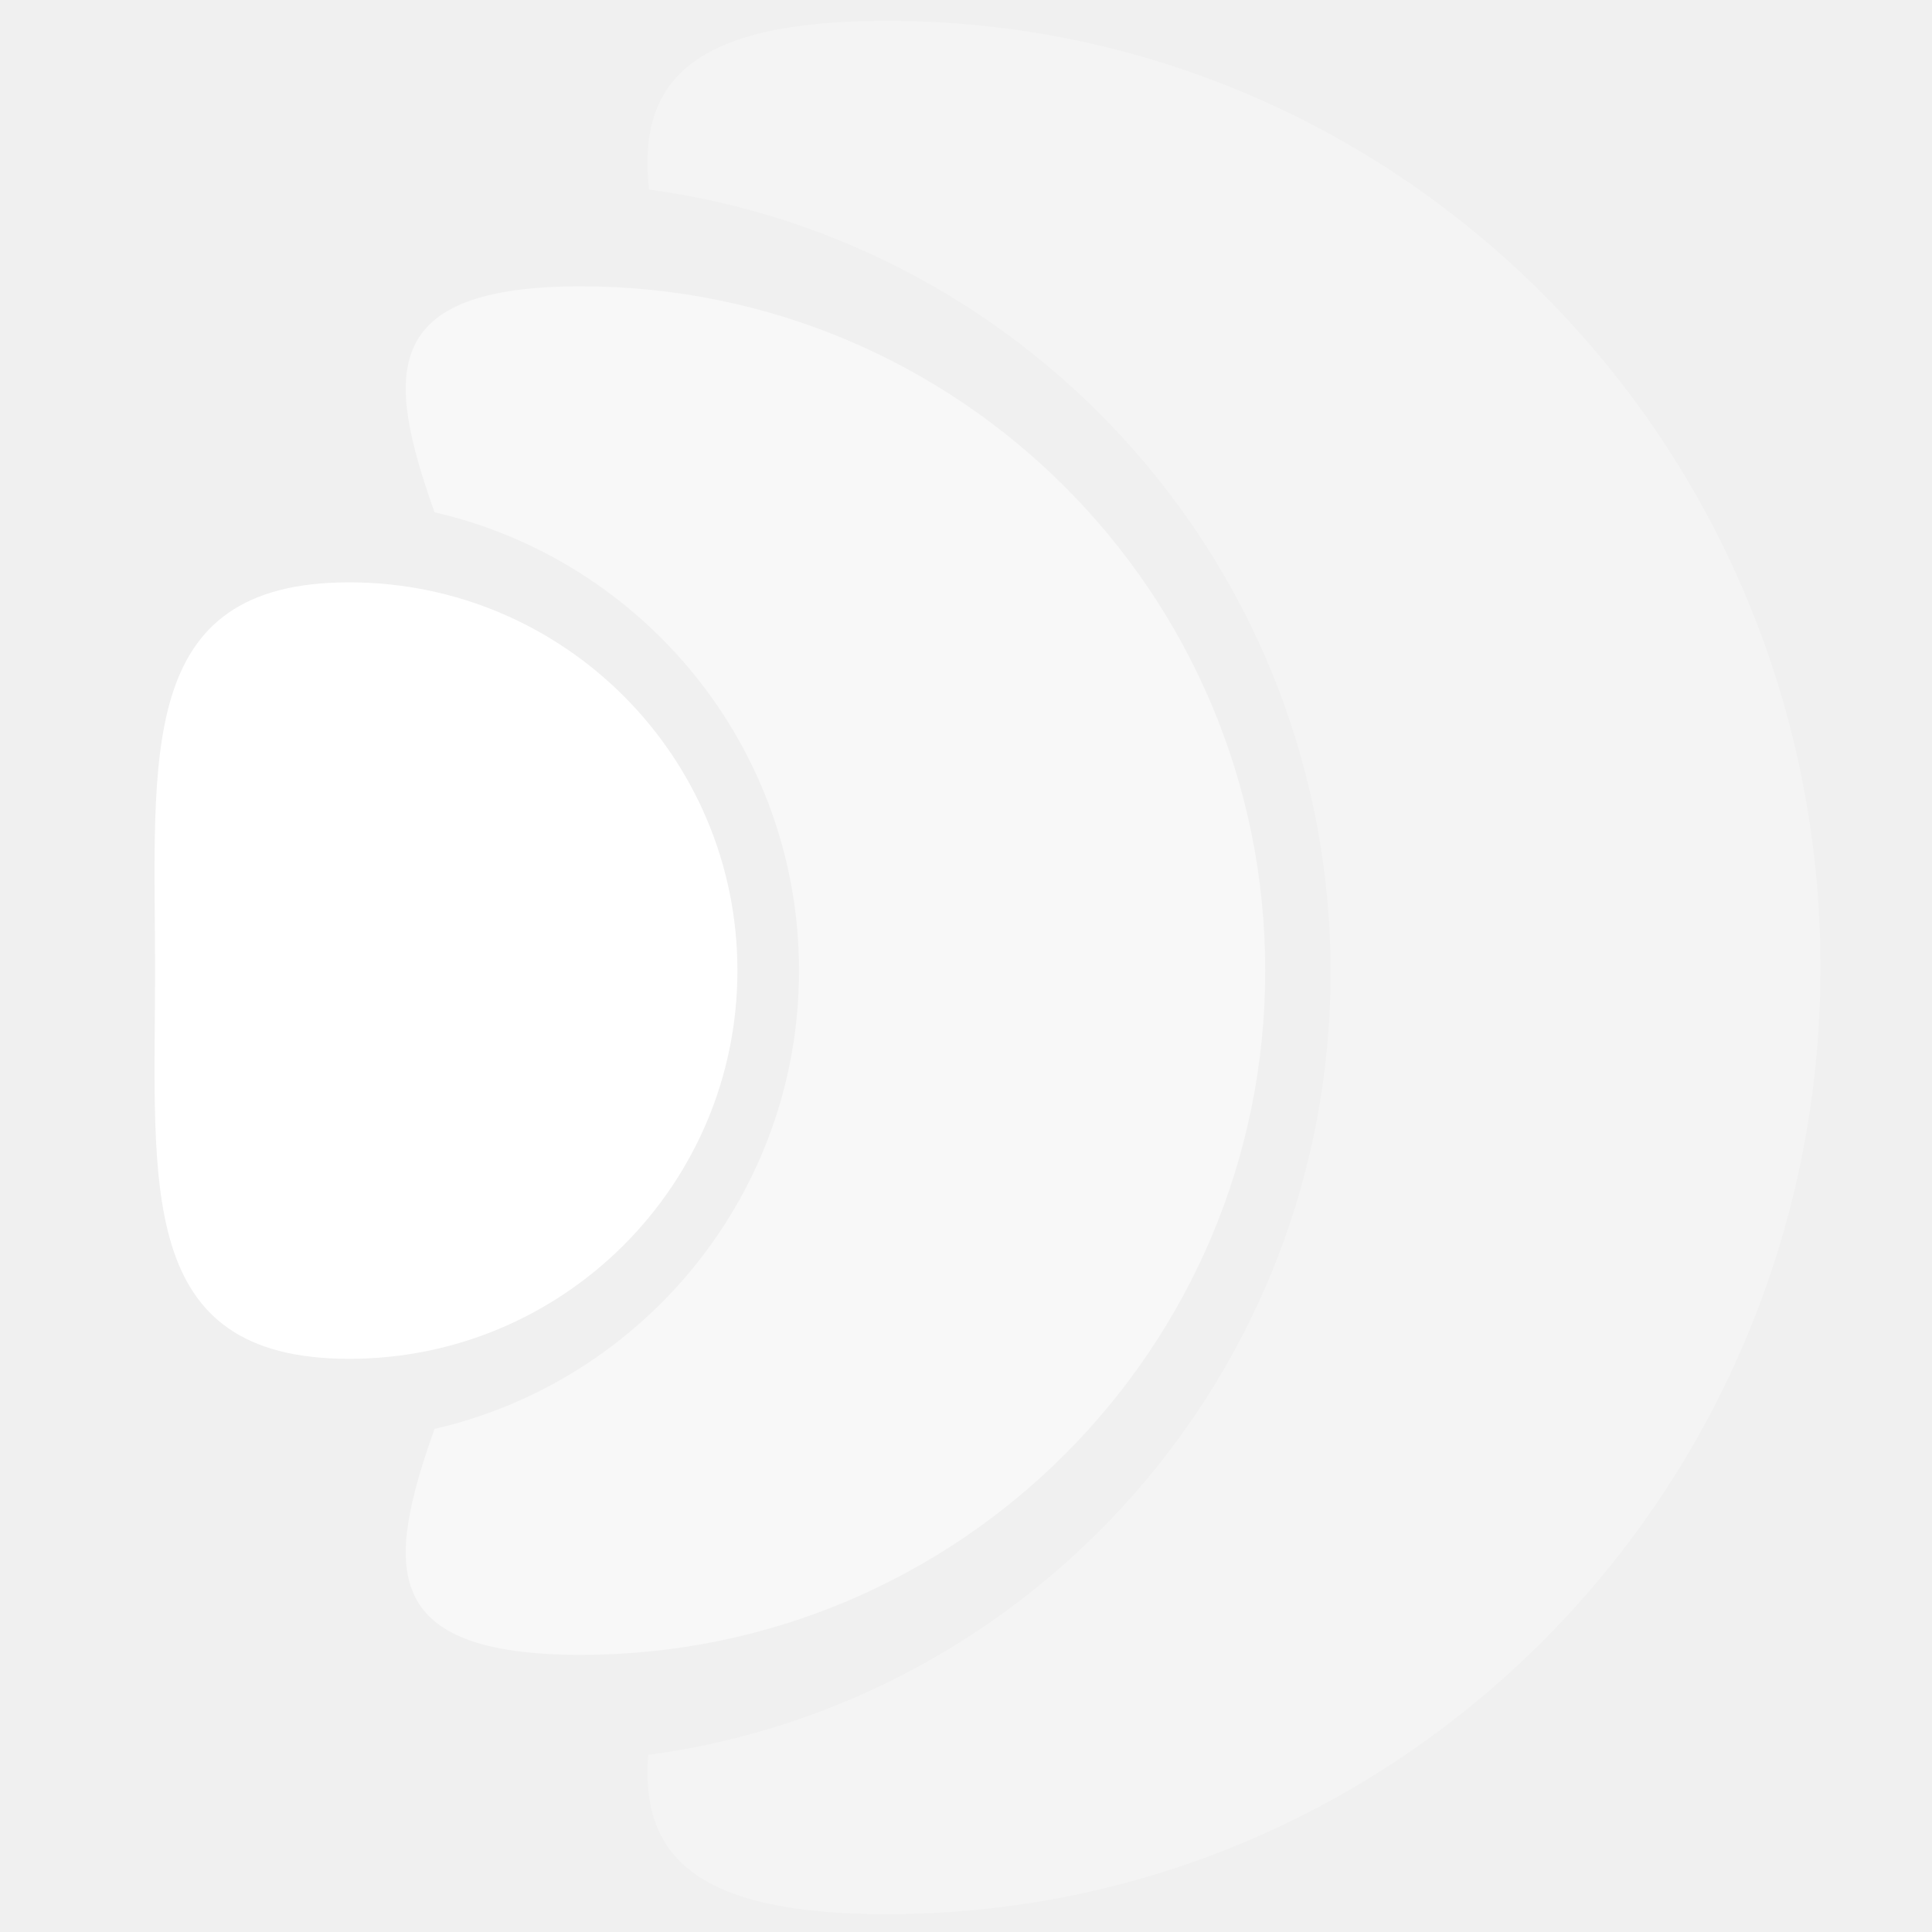
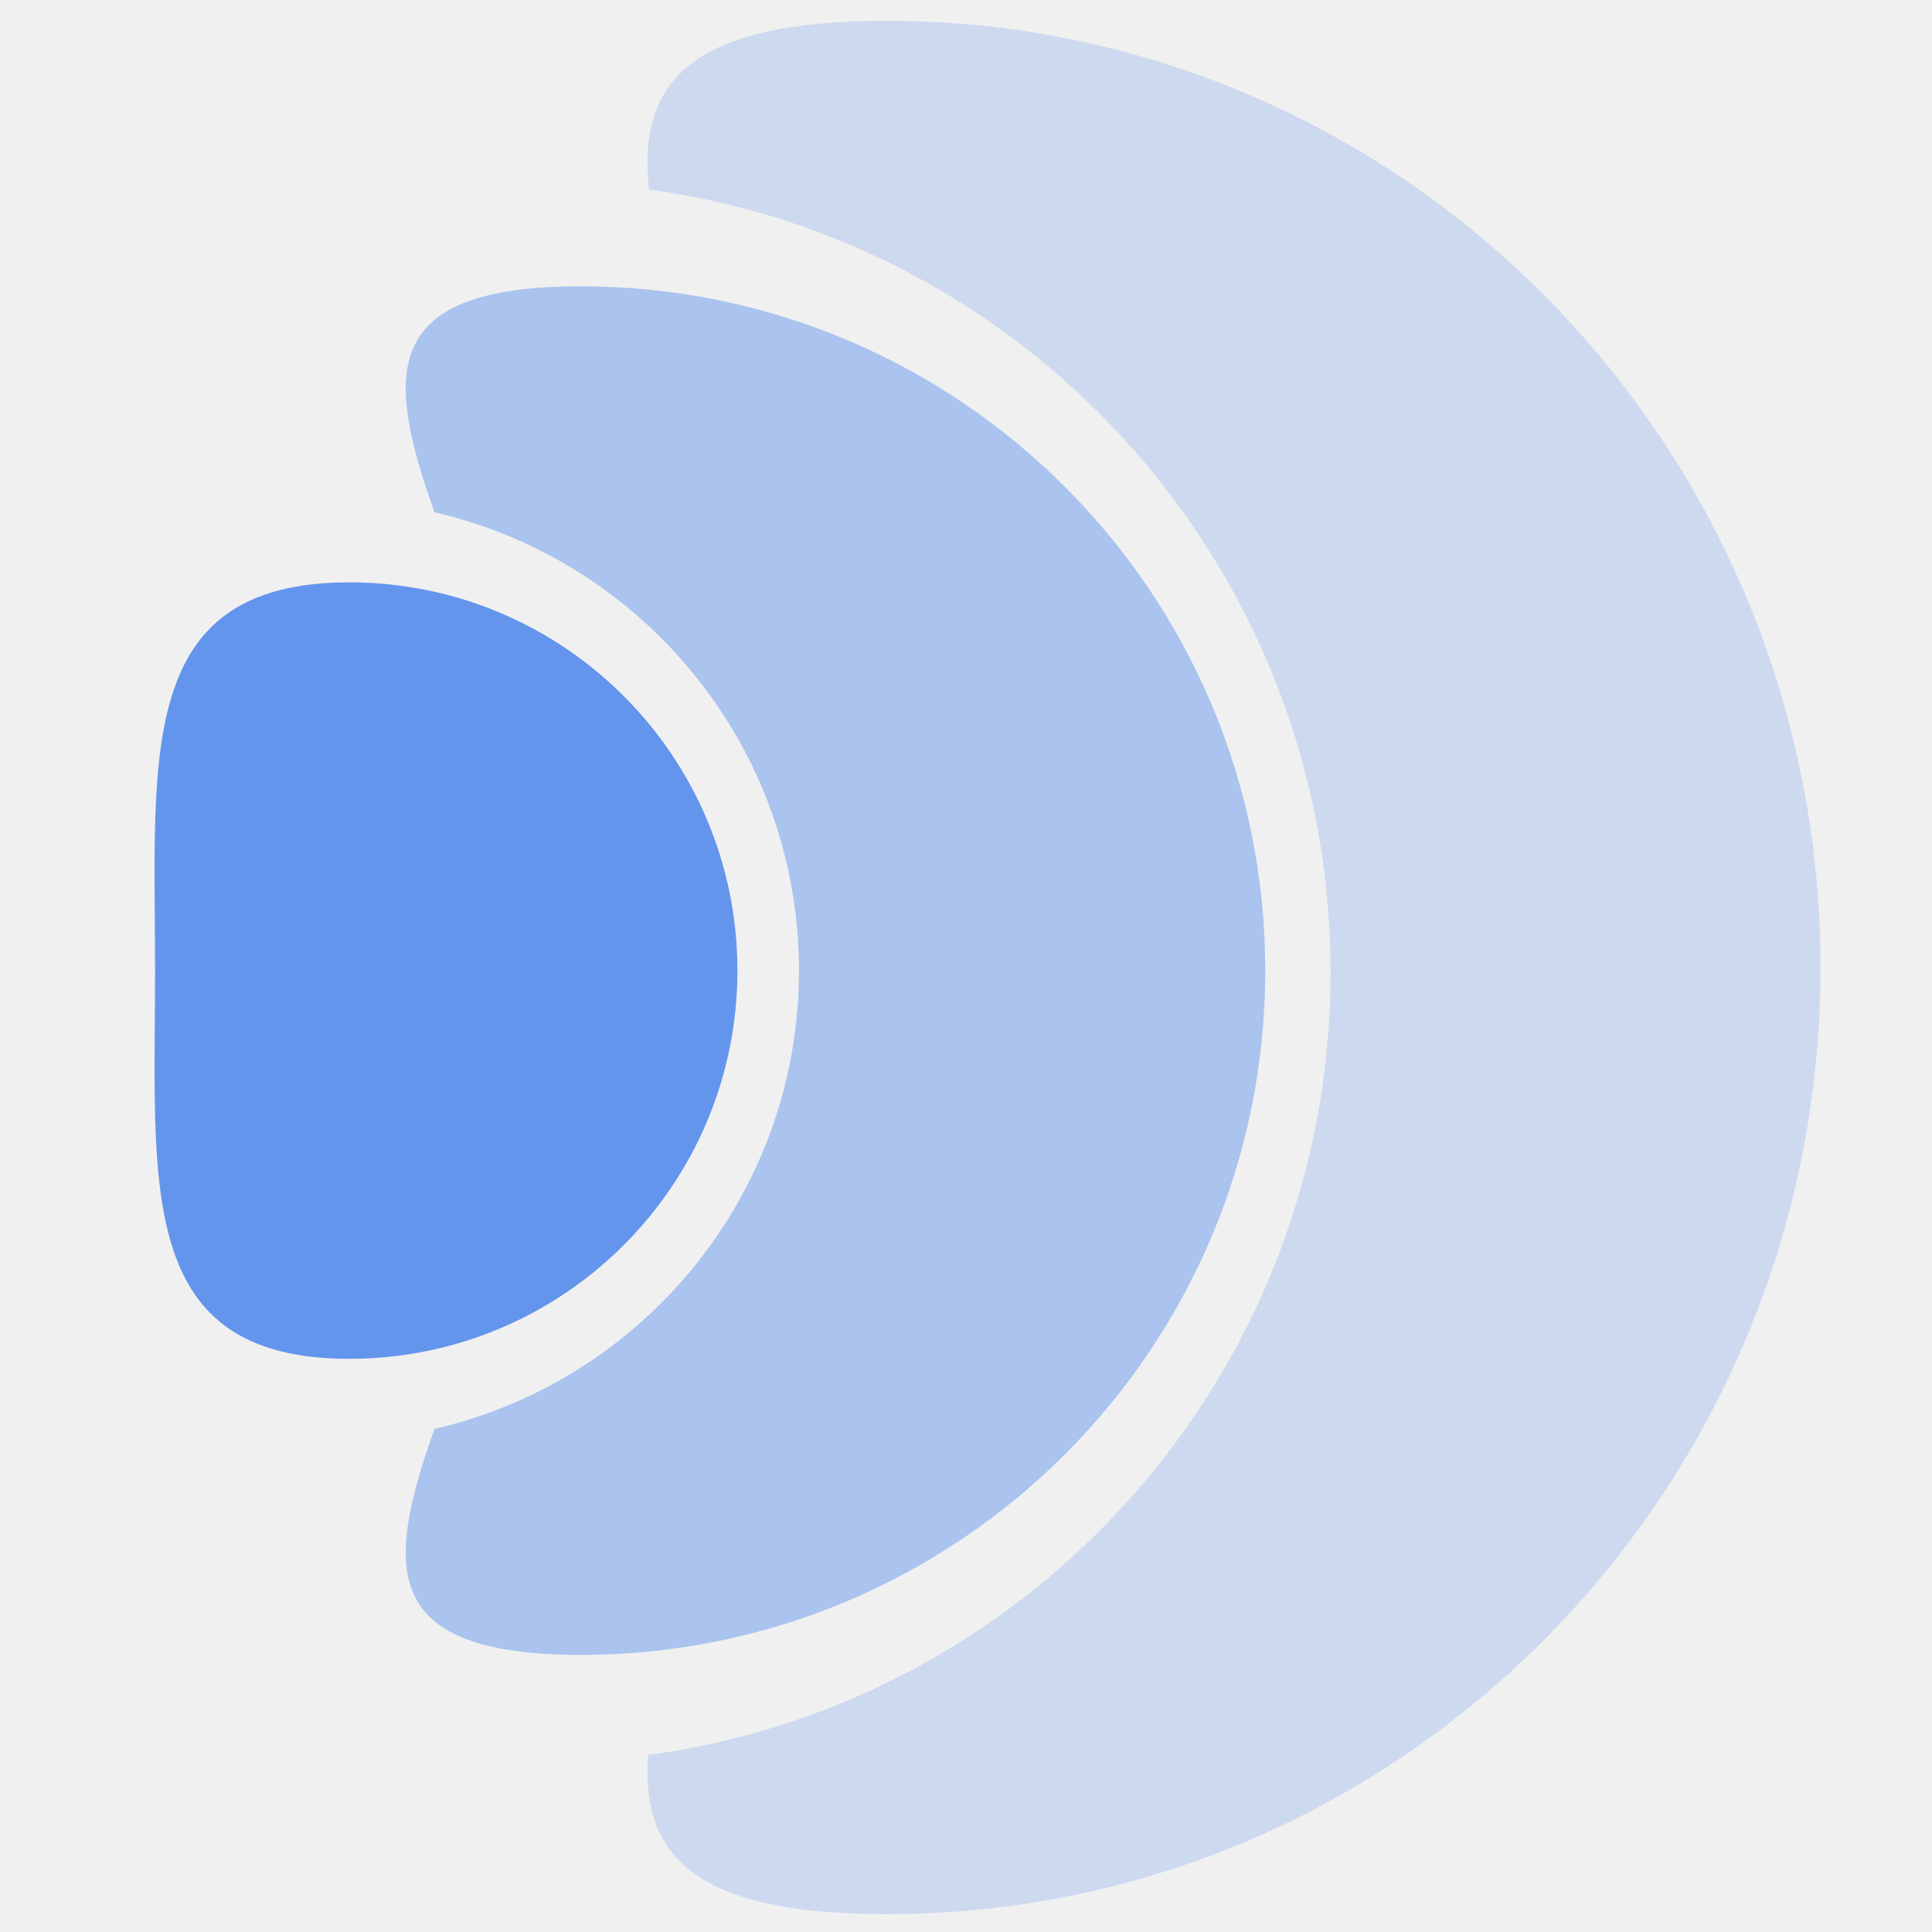
<svg xmlns="http://www.w3.org/2000/svg" width="200px" height="200px" viewBox="0 0 200 200" version="1.1">
-   <g fill="#fff" fill-rule="evenodd">
+   <g fill="cornflowerblue" fill-rule="evenodd">
    <path opacity="0.25" d="M67.188,19.624 C65.977,8.611 71.307,2.155 91.786,2.155 C145.177,2.155 188.459,46.031 188.459,100.155 C188.459,154.279 145.177,198.155 91.786,198.155 C71.923,198.155 66.312,192.083 67.097,181.669 C106.982,176.311 137.742,142.075 137.742,100.64 C137.742,59.237 107.029,25.022 67.188,19.624 Z" />
    <path opacity="0.5" d="M44.981,53.034 C39.874,38.669 39.269,29.64 60.142,29.64 C99.264,29.64 130.978,61.354 130.978,100.475 C130.978,139.596 99.264,171.31 60.142,171.31 C39.269,171.31 39.874,162.282 44.981,147.917 C66.592,142.949 82.71,123.594 82.71,100.475 C82.71,77.356 66.592,58.001 44.981,53.034 Z" />
    <path d="M76.338,100.475 C76.338,78.279 58.345,60.285 36.148,60.285 C13.952,60.285 16.053,78.279 16.053,100.475 C16.053,122.672 13.952,140.665 36.148,140.665 C58.345,140.665 76.338,122.672 76.338,100.475 Z" />
  </g>
</svg>
